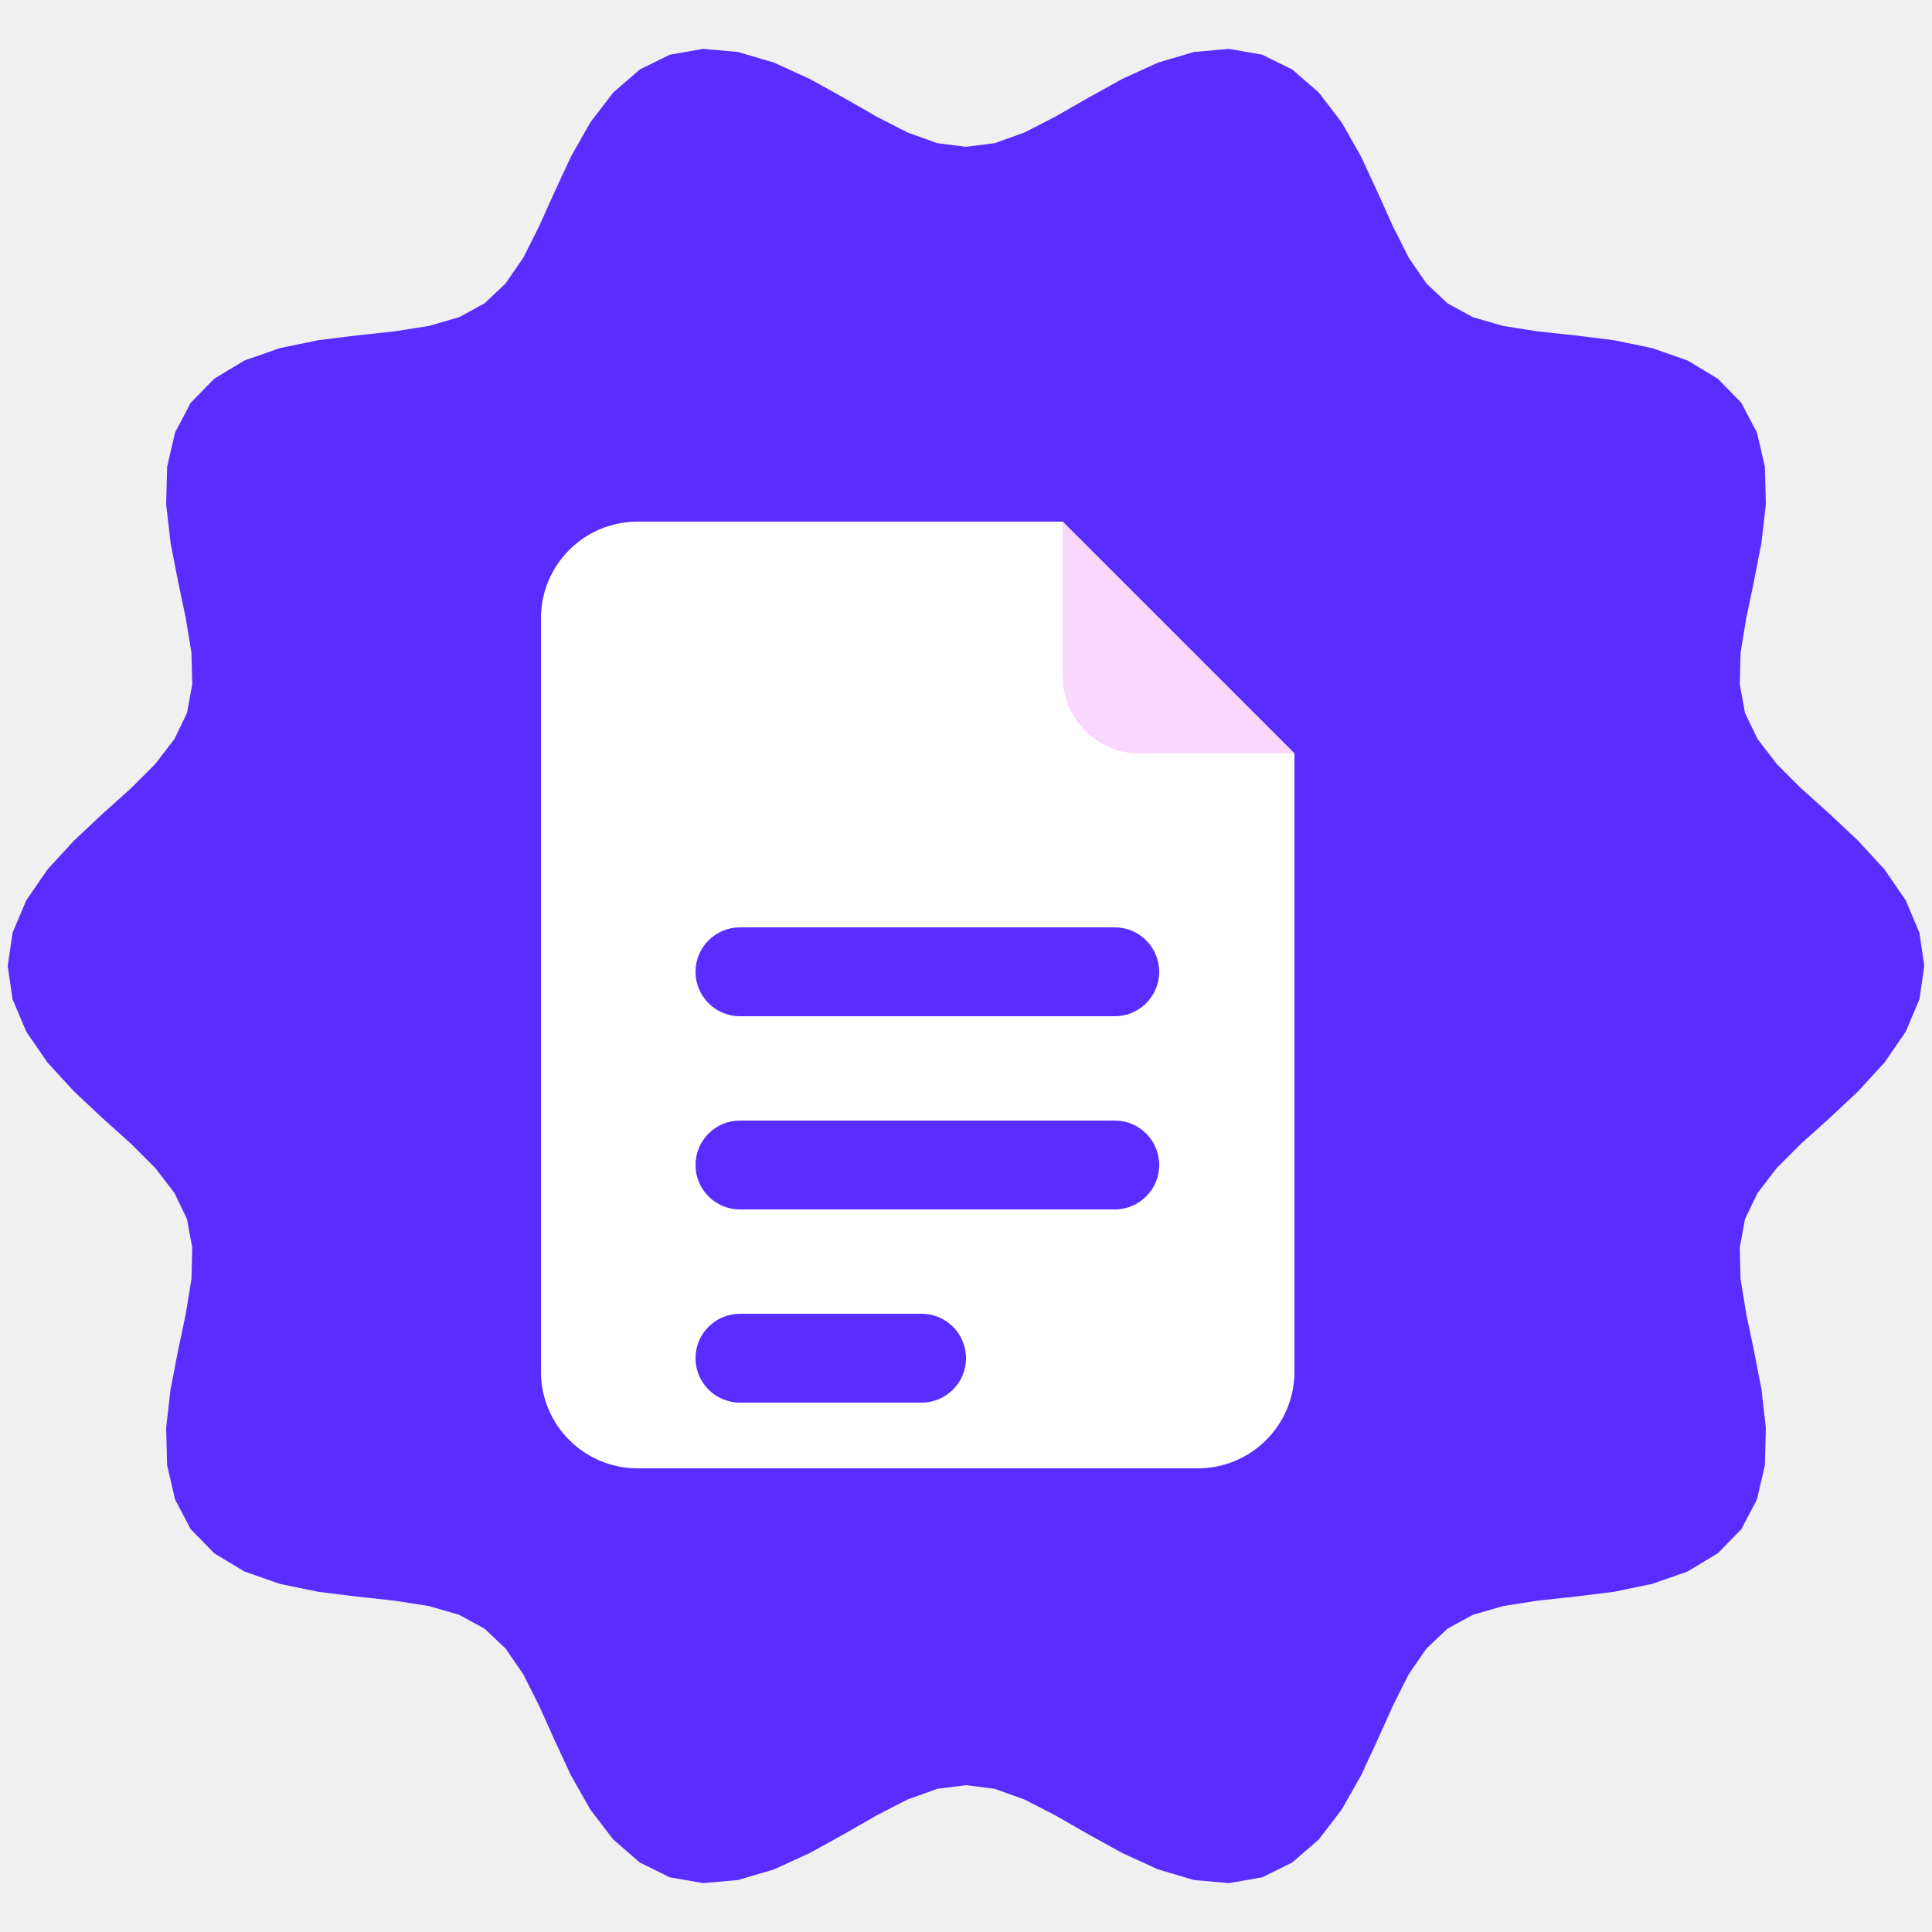
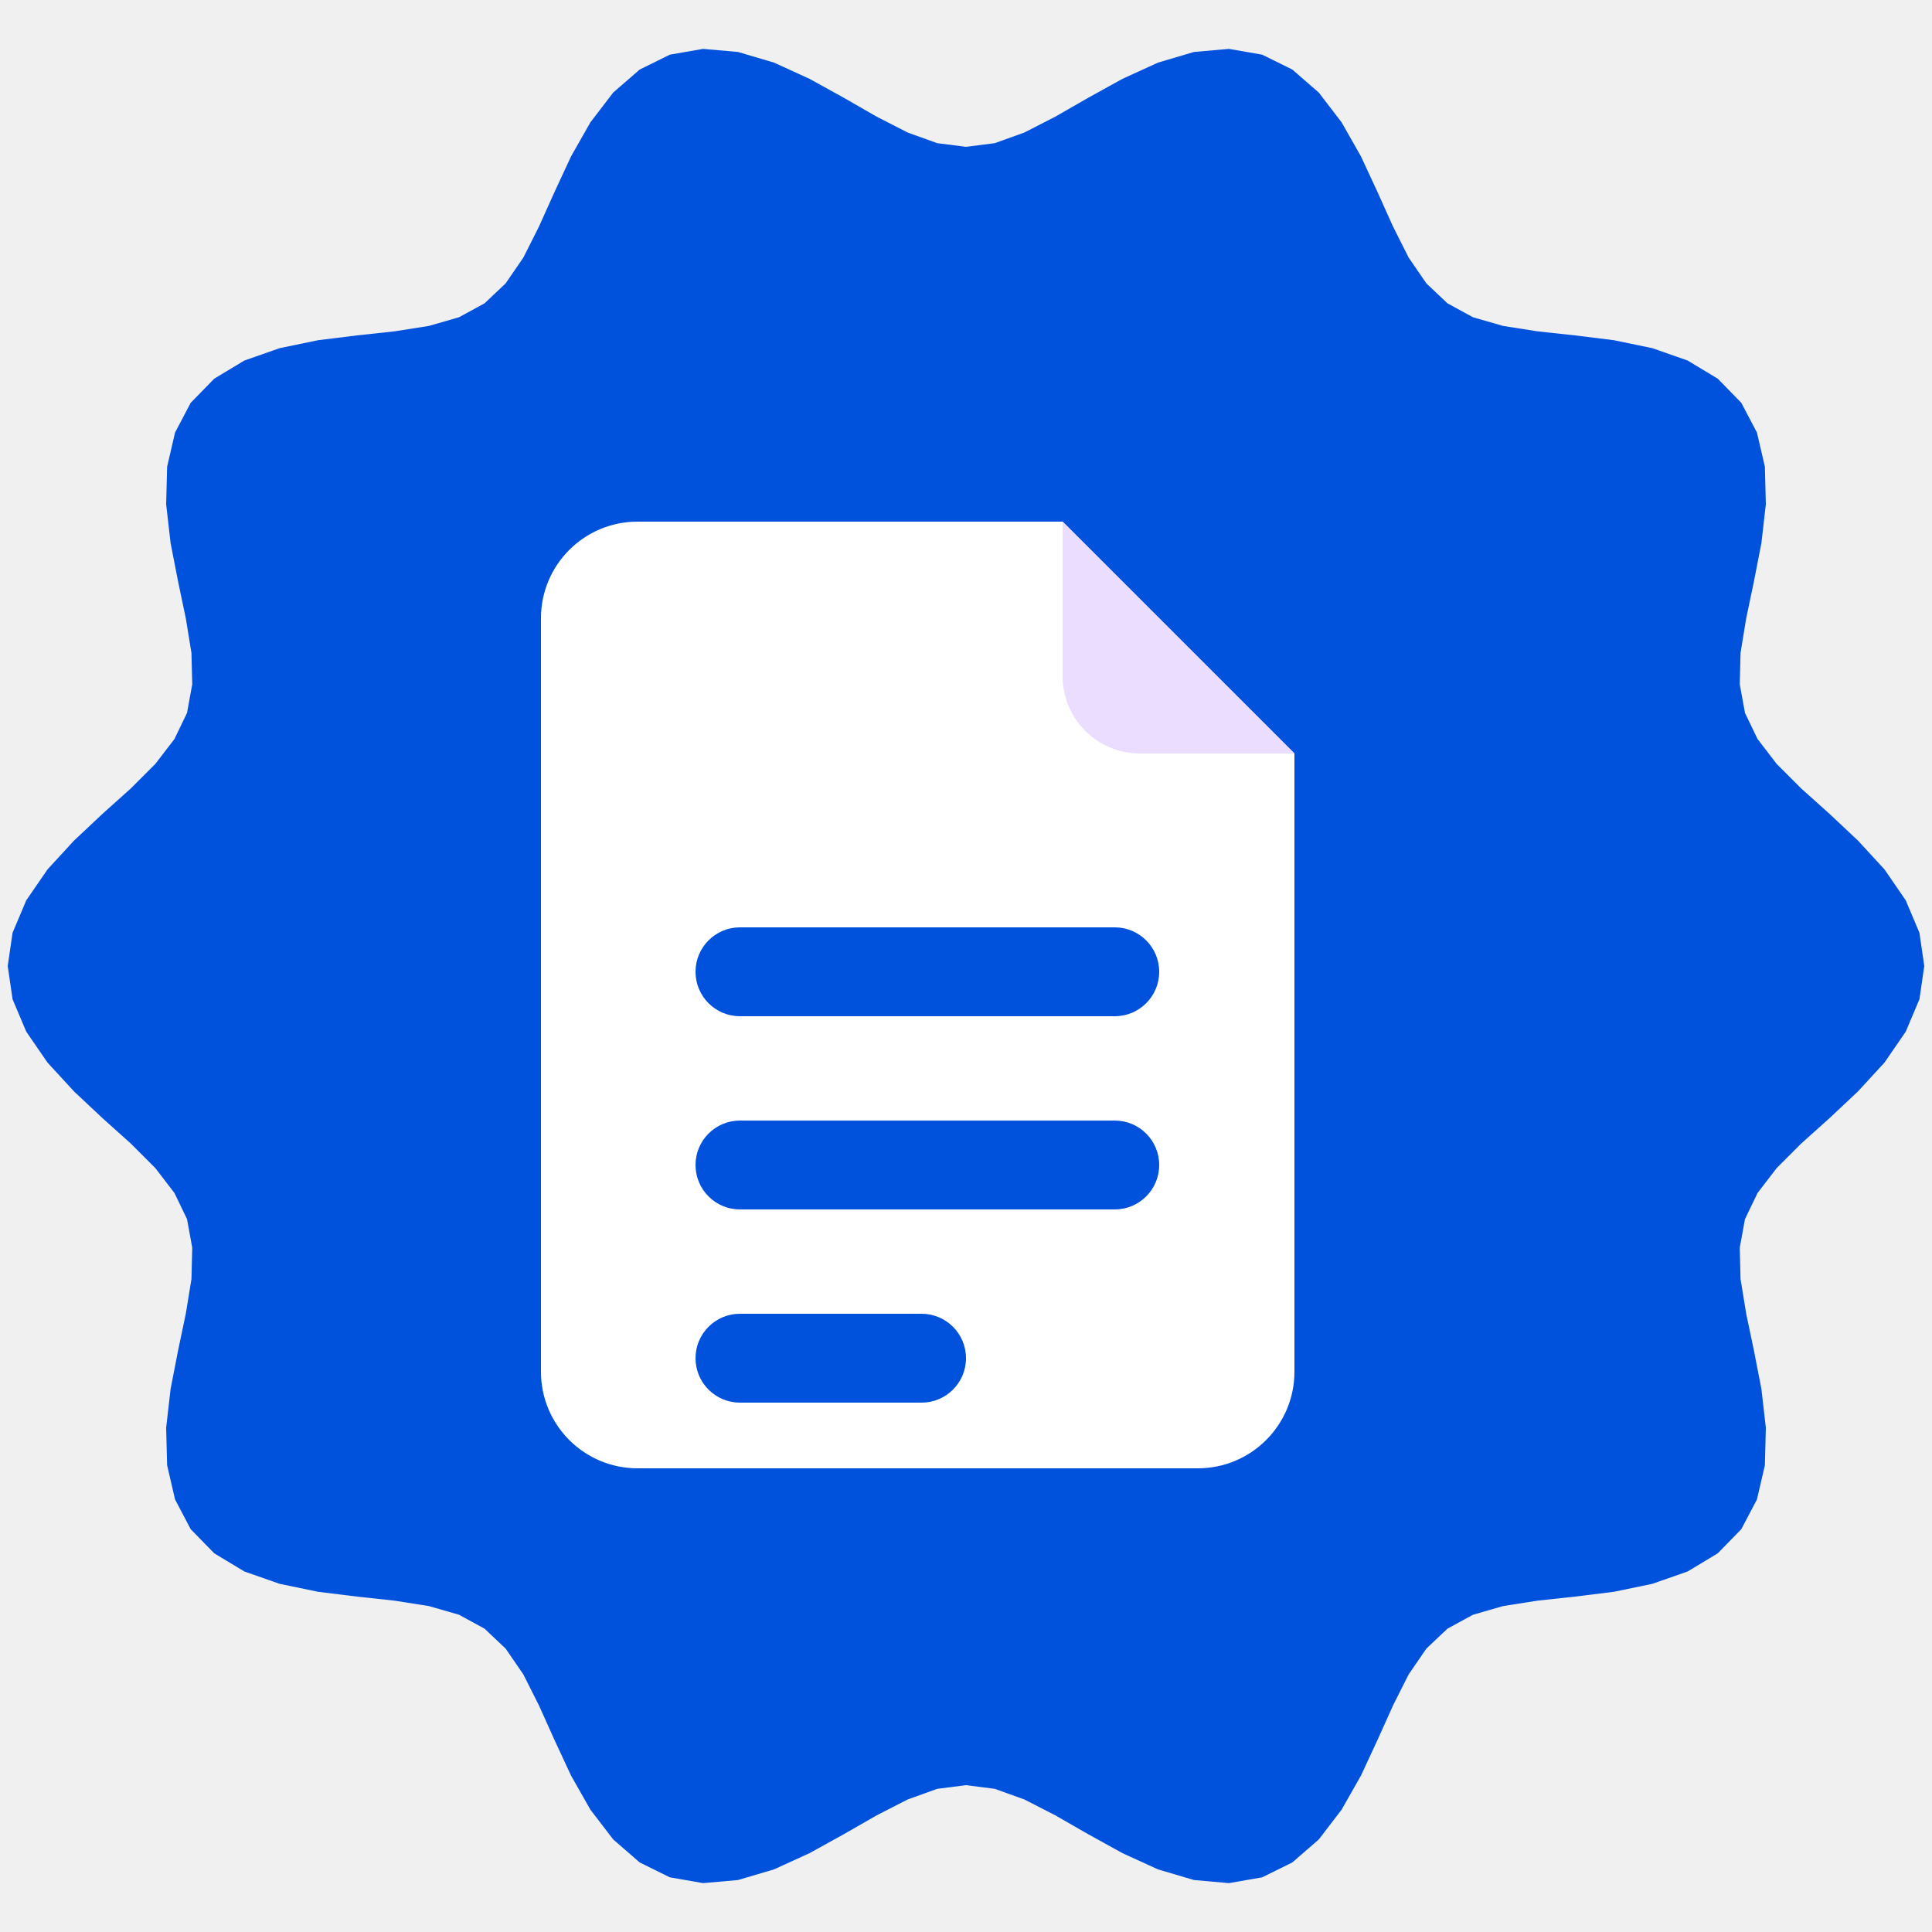
<svg xmlns="http://www.w3.org/2000/svg" viewBox="0 0 100 100">
-   <path d="M99.60 50.00L99.35 51.72L98.64 53.40L97.54 55.00L96.17 56.49L94.69 57.88L93.23 59.19L91.96 60.46L90.97 61.75L90.32 63.10L90.05 64.58L90.09 66.20L90.38 67.98L90.78 69.89L91.17 71.89L91.40 73.90L91.35 75.84L90.94 77.61L90.13 79.15L88.91 80.40L87.35 81.34L85.52 81.98L83.54 82.39L81.52 82.64L79.58 82.85L77.80 83.13L76.24 83.58L74.92 84.30L73.83 85.33L72.91 86.67L72.10 88.28L71.30 90.06L70.44 91.91L69.44 93.67L68.26 95.21L66.89 96.40L65.33 97.17L63.61 97.47L61.80 97.31L59.94 96.76L58.10 95.92L56.31 94.93L54.62 93.96L53.02 93.14L51.49 92.59L50.00 92.40L48.51 92.59L46.98 93.14L45.38 93.96L43.69 94.93L41.90 95.92L40.06 96.76L38.20 97.31L36.39 97.47L34.67 97.17L33.11 96.40L31.74 95.21L30.56 93.67L29.56 91.91L28.70 90.06L27.90 88.28L27.09 86.67L26.17 85.33L25.08 84.30L23.76 83.58L22.20 83.13L20.42 82.85L18.48 82.64L16.46 82.39L14.48 81.98L12.65 81.34L11.09 80.40L9.87 79.15L9.06 77.61L8.65 75.84L8.60 73.90L8.83 71.89L9.22 69.89L9.62 67.98L9.91 66.20L9.95 64.58L9.68 63.10L9.03 61.75L8.04 60.46L6.77 59.19L5.31 57.88L3.83 56.49L2.46 55.00L1.36 53.40L0.65 51.72L0.40 50.00L0.65 48.28L1.36 46.60L2.46 45.00L3.83 43.51L5.31 42.12L6.77 40.81L8.04 39.54L9.03 38.25L9.68 36.90L9.95 35.42L9.91 33.80L9.62 32.02L9.22 30.11L8.83 28.11L8.60 26.10L8.65 24.16L9.06 22.39L9.87 20.85L11.09 19.60L12.65 18.66L14.48 18.02L16.46 17.61L18.48 17.36L20.42 17.15L22.20 16.87L23.76 16.42L25.08 15.70L26.17 14.67L27.09 13.33L27.90 11.72L28.70 9.94L29.56 8.09L30.56 6.33L31.74 4.79L33.11 3.60L34.67 2.83L36.39 2.53L38.20 2.69L40.06 3.24L41.90 4.08L43.69 5.07L45.38 6.04L46.98 6.86L48.51 7.41L50.00 7.60L51.49 7.41L53.02 6.86L54.62 6.04L56.31 5.07L58.10 4.08L59.94 3.24L61.80 2.69L63.61 2.53L65.33 2.83L66.89 3.60L68.26 4.79L69.44 6.33L70.44 8.09L71.30 9.94L72.10 11.72L72.91 13.33L73.83 14.67L74.92 15.70L76.24 16.42L77.80 16.87L79.58 17.15L81.52 17.36L83.54 17.61L85.52 18.02L87.35 18.66L88.91 19.60L90.13 20.85L90.94 22.39L91.35 24.16L91.40 26.10L91.17 28.11L90.78 30.11L90.38 32.02L90.09 33.80L90.05 35.42L90.32 36.90L90.97 38.25L91.96 39.54L93.23 40.81L94.69 42.12L96.17 43.51L97.54 45.00L98.64 46.60L99.35 48.28L99.60 50.00Z" fill="#592dff" />
+   <path d="M99.60 50.00L99.35 51.72L98.64 53.40L97.54 55.00L96.17 56.49L94.69 57.88L93.23 59.19L91.96 60.46L90.97 61.75L90.32 63.10L90.05 64.58L90.09 66.20L90.38 67.98L90.78 69.89L91.17 71.89L91.40 73.90L91.35 75.84L90.94 77.61L90.13 79.15L88.91 80.40L87.35 81.34L85.52 81.98L83.54 82.39L81.52 82.64L79.58 82.85L77.80 83.13L76.24 83.58L74.92 84.30L73.83 85.33L72.91 86.67L72.10 88.28L71.30 90.06L70.44 91.91L69.44 93.67L68.26 95.21L66.89 96.40L65.33 97.17L63.61 97.47L61.80 97.31L59.94 96.76L58.10 95.92L56.31 94.93L54.62 93.96L53.02 93.14L51.49 92.59L50.00 92.40L48.51 92.59L46.98 93.14L45.38 93.96L43.69 94.93L41.90 95.92L40.06 96.76L38.20 97.31L36.39 97.47L34.67 97.17L33.11 96.40L31.74 95.21L30.56 93.67L29.56 91.91L28.70 90.06L27.90 88.28L27.09 86.67L26.17 85.33L25.08 84.30L23.76 83.58L22.20 83.13L20.42 82.85L18.48 82.64L16.46 82.39L14.48 81.98L12.65 81.34L11.09 80.40L9.87 79.15L9.06 77.61L8.65 75.84L8.60 73.90L8.83 71.89L9.22 69.89L9.62 67.98L9.91 66.20L9.95 64.58L9.68 63.10L9.03 61.75L8.04 60.46L6.77 59.19L5.31 57.88L3.83 56.49L2.46 55.00L1.36 53.40L0.65 51.72L0.40 50.00L0.65 48.28L1.36 46.60L2.46 45.00L3.83 43.51L5.31 42.12L6.77 40.81L8.04 39.54L9.03 38.25L9.68 36.90L9.95 35.42L9.91 33.80L9.62 32.02L9.22 30.11L8.83 28.11L8.60 26.10L8.65 24.16L9.06 22.39L9.87 20.85L11.09 19.60L12.65 18.66L14.48 18.02L16.46 17.61L18.48 17.36L20.42 17.15L22.20 16.87L23.76 16.42L25.08 15.70L26.17 14.67L27.09 13.33L27.90 11.72L28.70 9.94L29.56 8.09L30.56 6.33L31.74 4.79L33.11 3.60L34.67 2.83L36.39 2.53L38.20 2.69L40.06 3.24L41.90 4.08L43.69 5.07L45.38 6.04L46.98 6.86L48.51 7.41L50.00 7.60L51.49 7.41L53.02 6.86L54.62 6.04L56.31 5.07L58.10 4.08L59.94 3.24L61.80 2.69L63.61 2.53L65.33 2.83L66.89 3.60L68.26 4.79L69.44 6.33L70.44 8.09L71.30 9.94L72.10 11.72L72.91 13.33L73.83 14.67L74.92 15.70L76.24 16.42L77.80 16.87L79.58 17.15L81.52 17.36L83.54 17.61L85.52 18.02L87.35 18.66L88.91 19.60L90.13 20.85L90.94 22.39L91.35 24.16L91.40 26.10L91.17 28.11L90.78 30.11L90.38 32.02L90.09 33.80L90.05 35.42L90.32 36.90L90.97 38.25L91.96 39.54L93.23 40.81L94.69 42.12L96.17 43.51L97.54 45.00L98.64 46.60L99.35 48.28L99.60 50.00Z" fill="#0052dc" />
  <path d="M33 27h22l12 12v32a5 5 0 0 1-5 5H33a5 5 0 0 1-5-5V32a5 5 0 0 1 5-5z" fill="#fff" />
-   <path d="M55 27l12 12H59a4 4 0 0 1-4-4z" fill="#fad7ff" />
-   <rect x="36" y="48" width="24" height="4.6" rx="2.3" fill="#592dff" />
-   <rect x="36" y="58" width="24" height="4.6" rx="2.3" fill="#592dff" />
-   <rect x="36" y="68" width="14" height="4.6" rx="2.3" fill="#592dff" />
+   <path d="M55 27l12 12H59a4 4 0 0 1-4-4z" fill="#ebddff" />
+   <rect x="36" y="48" width="24" height="4.6" rx="2.3" fill="#0052dc" />
+   <rect x="36" y="58" width="24" height="4.6" rx="2.3" fill="#0052dc" />
+   <rect x="36" y="68" width="14" height="4.6" rx="2.3" fill="#0052dc" />
</svg>
